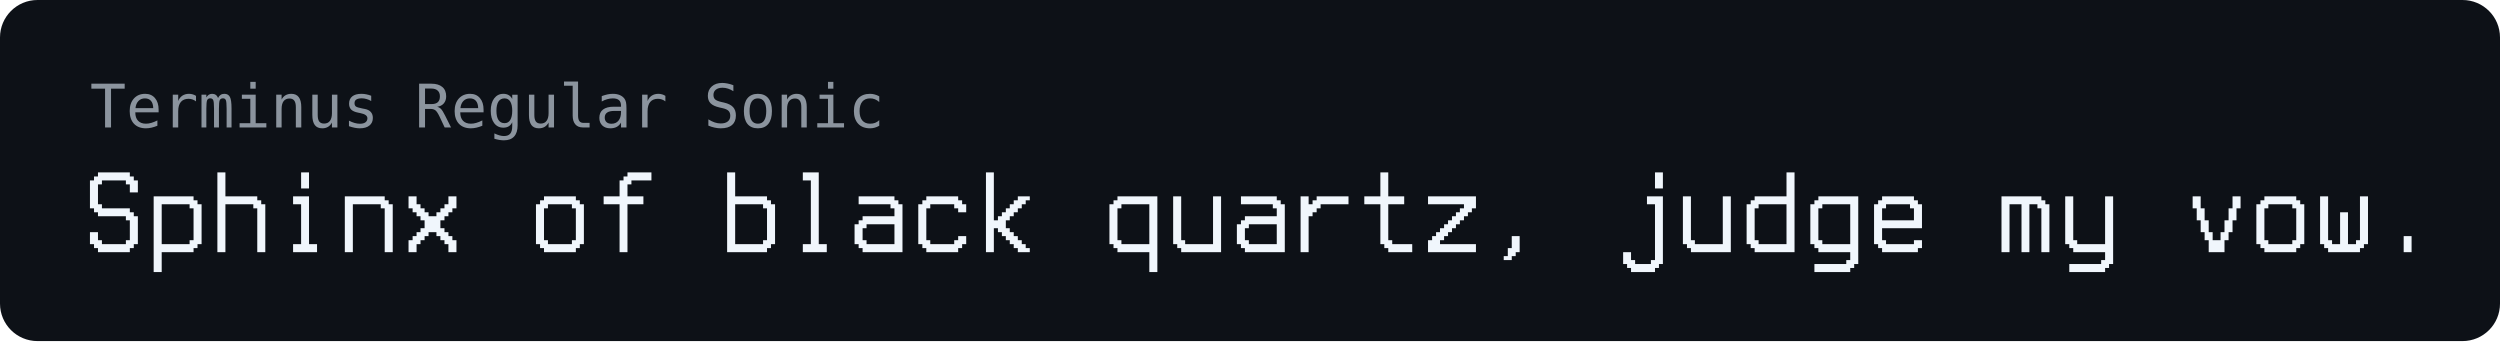
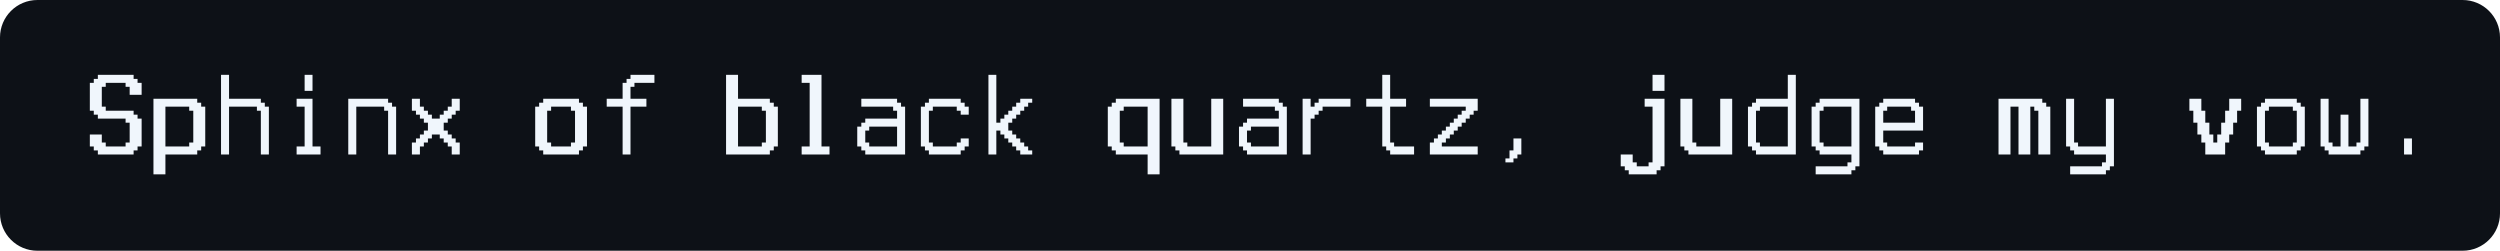
- <svg xmlns="http://www.w3.org/2000/svg" width="667" height="91" viewBox="0 0 667 91" role="img" aria-labelledby="title desc">
+ <svg xmlns="http://www.w3.org/2000/svg" width="668" height="67" viewBox="0 0 668 67" role="img" aria-labelledby="title desc">
  <rect width="100%" height="100%" rx="10" fill="#0d1117" />
-   <text x="24" y="34" fill="#8b949e" font-family="ui-monospace, SFMono-Regular, Menlo, Consolas, monospace" font-size="16">Terminus Regular Sonic</text>
-   <g transform="translate(21.89 67.96)" fill="#f0f6fc">
-     <path d="M4.25 -20.876V-21.964H12.75V-20.876H13.804V-19.822H14.892V-16.626H12.75V-18.768H11.696V-19.822H5.304V-18.768H4.25V-13.464H5.304V-12.376H12.75V-11.322H13.804V-10.268H14.892V-2.822H13.804V-1.768H12.75V-0.68H4.25V-1.768H3.196V-2.822H2.108V-6.018H4.25V-3.876H5.304V-2.822H11.696V-3.876H12.75V-9.18H11.696V-10.268H4.25V-11.322H3.196V-12.376H2.108V-19.822H3.196V-20.876Z M19.108 4.624V-15.572H29.75V-14.518H30.804V-13.464H31.892V-2.822H30.804V-1.768H29.75V-0.68H21.25V4.624ZM28.696 -12.376V-13.464H21.25V-2.822H28.696V-3.876H29.75V-12.376Z M36.108 -0.68V-21.964H38.25V-15.572H46.75V-14.518H47.804V-13.464H48.892V-0.68H46.75V-12.376H45.696V-13.464H38.25V-0.68Z M56.304 -13.464V-15.572H60.554V-2.822H62.696V-0.68H56.304V-2.822H58.446V-13.464ZM58.446 -17.68V-21.964H60.554V-17.68Z M70.108 -0.68V-15.572H80.75V-14.518H81.804V-13.464H82.892V-0.68H80.75V-12.376H79.696V-13.464H72.25V-0.68Z M87.108 -12.376V-15.572H89.25V-13.464H90.304V-12.376H91.392V-11.322H92.446V-10.268H94.554V-11.322H95.608V-12.376H96.696V-13.464H97.75V-15.572H99.892V-12.376H98.804V-11.322H97.75V-10.268H96.696V-9.18H95.608V-7.072H96.696V-6.018H97.75V-4.964H98.804V-3.876H99.892V-0.68H97.75V-2.822H96.696V-3.876H95.608V-4.964H94.554V-6.018H92.446V-4.964H91.392V-3.876H90.304V-2.822H89.25V-0.68H87.108V-3.876H88.196V-4.964H89.25V-6.018H90.304V-7.072H91.392V-9.18H90.304V-10.268H89.25V-11.322H88.196V-12.376Z M123.25 -14.518V-15.572H131.75V-14.518H132.804V-13.464H133.892V-2.822H132.804V-1.768H131.75V-0.68H123.25V-1.768H122.196V-2.822H121.108V-13.464H122.196V-14.518ZM130.696 -12.376V-13.464H124.304V-12.376H123.25V-3.876H124.304V-2.822H130.696V-3.876H131.75V-12.376Z M145.52 -20.876V-21.964H151.912V-19.822H146.574V-18.768H145.52V-15.572H149.77V-13.464H145.52V-0.68H143.412V-13.464H139.162V-15.572H143.412V-19.822H144.466V-20.876Z M172.108 -0.68V-21.964H174.25V-15.572H182.75V-14.518H183.804V-13.464H184.892V-2.822H183.804V-1.768H182.75V-0.68ZM181.696 -12.376V-13.464H174.25V-2.822H181.696V-3.876H182.75V-12.376Z M192.304 -19.822V-21.964H196.554V-2.822H198.696V-0.68H192.304V-2.822H194.446V-19.822Z M207.196 -13.464V-15.572H216.75V-14.518H217.804V-13.464H218.892V-0.68H208.25V-1.768H207.196V-2.822H206.108V-8.126H207.196V-9.18H208.25V-10.268H216.75V-12.376H215.696V-13.464ZM216.75 -2.822V-8.126H209.304V-7.072H208.25V-3.876H209.304V-2.822Z M225.25 -14.518V-15.572H233.75V-14.518H234.804V-13.464H235.892V-11.322H233.75V-12.376H232.696V-13.464H226.304V-12.376H225.25V-3.876H226.304V-2.822H232.696V-3.876H233.75V-4.964H235.892V-2.822H234.804V-1.768H233.75V-0.68H225.25V-1.768H224.196V-2.822H223.108V-13.464H224.196V-14.518Z M241.162 -0.68V-21.964H243.27V-9.18H244.358V-10.268H245.412V-11.322H246.466V-12.376H247.52V-13.464H248.574V-14.518H249.662V-15.572H252.858V-14.518H251.77V-13.464H250.716V-12.376H249.662V-11.322H248.574V-10.268H247.52V-9.18H246.466V-7.072H247.52V-6.018H248.574V-4.964H249.662V-3.876H250.716V-2.822H251.77V-1.768H252.858V-0.68H249.662V-1.768H248.574V-2.822H247.52V-3.876H246.466V-4.964H245.412V-6.018H244.358V-7.072H243.27V-0.68Z M276.25 -14.518V-15.572H286.892V4.624H284.75V-0.68H276.25V-1.768H275.196V-2.822H274.108V-13.464H275.196V-14.518ZM284.75 -2.822V-13.464H277.304V-12.376H276.25V-3.876H277.304V-2.822Z M291.108 -2.822V-15.572H293.25V-3.876H294.304V-2.822H301.75V-15.572H303.892V-0.68H293.25V-1.768H292.196V-2.822Z M309.196 -13.464V-15.572H318.75V-14.518H319.804V-13.464H320.892V-0.68H310.25V-1.768H309.196V-2.822H308.108V-8.126H309.196V-9.18H310.25V-10.268H318.75V-12.376H317.696V-13.464ZM318.75 -2.822V-8.126H311.304V-7.072H310.25V-3.876H311.304V-2.822Z M325.108 -0.68V-15.572H327.25V-13.464H328.304V-14.518H329.392V-15.572H337.892V-13.464H330.446V-12.376H329.392V-11.322H328.304V-10.268H327.25V-0.68Z M346.392 -15.572V-21.964H348.5V-15.572H352.75V-13.464H348.5V-3.876H349.554V-2.822H354.892V-0.68H348.5V-1.768H347.446V-2.822H346.392V-13.464H342.108V-15.572Z M359.108 -13.464V-15.572H371.892V-12.376H370.804V-11.322H369.75V-10.268H368.696V-9.18H367.608V-8.126H366.554V-7.072H365.5V-6.018H364.446V-4.964H363.392V-3.876H362.304V-2.822H371.892V-0.68H359.108V-3.876H360.196V-4.964H361.25V-6.018H362.304V-7.072H363.392V-8.126H364.446V-9.18H365.5V-10.268H366.554V-11.322H367.608V-12.376H368.696V-13.464Z M381.446 -1.768V-4.964H383.554V-0.68H382.5V0.374H381.446V1.428H379.304V0.374H380.392V-1.768Z M417.52 -13.464V-15.572H421.77V2.482H420.716V3.536H419.662V4.624H413.27V3.536H412.216V2.482H411.162V-0.68H413.27V1.428H414.358V2.482H418.574V1.428H419.662V-13.464ZM419.662 -17.68V-21.964H421.77V-17.68Z M427.108 -2.822V-15.572H429.25V-3.876H430.304V-2.822H437.75V-15.572H439.892V-0.68H429.25V-1.768H428.196V-2.822Z M454.75 -15.572V-21.964H456.892V-0.68H446.25V-1.768H445.196V-2.822H444.108V-13.464H445.196V-14.518H446.25V-15.572ZM454.75 -2.822V-13.464H447.304V-12.376H446.25V-3.876H447.304V-2.822Z M463.25 -14.518V-15.572H473.892V2.482H472.804V3.536H471.75V4.624H462.196V2.482H470.696V1.428H471.75V-0.68H463.25V-1.768H462.196V-2.822H461.108V-13.464H462.196V-14.518ZM471.75 -2.822V-13.464H464.304V-12.376H463.25V-3.876H464.304V-2.822Z M480.25 -14.518V-15.572H488.75V-14.518H489.804V-13.464H490.892V-7.072H480.25V-3.876H481.304V-2.822H488.75V-3.876H490.892V-1.768H489.804V-0.68H480.25V-1.768H479.196V-2.822H478.108V-13.464H479.196V-14.518ZM487.696 -12.376V-13.464H481.304V-12.376H480.25V-9.18H488.75V-12.376Z M512.108 -0.68V-15.572H522.75V-14.518H523.804V-13.464H524.892V-0.68H522.75V-12.376H521.696V-13.464H519.554V-0.68H517.446V-13.464H514.25V-0.68Z M529.108 -2.822V-15.572H531.25V-3.876H532.304V-2.822H539.75V-15.572H541.892V2.482H540.804V3.536H539.75V4.624H530.196V2.482H538.696V1.428H539.75V-0.68H531.25V-1.768H530.196V-2.822Z M563.108 -12.376V-15.572H565.25V-12.376H566.304V-9.18H567.392V-6.018H568.446V-3.876H570.554V-6.018H571.608V-9.18H572.696V-12.376H573.75V-15.572H575.892V-12.376H574.804V-9.18H573.75V-6.018H572.696V-3.876H571.608V-0.68H567.392V-3.876H566.304V-6.018H565.25V-9.18H564.196V-12.376Z M582.25 -14.518V-15.572H590.75V-14.518H591.804V-13.464H592.892V-2.822H591.804V-1.768H590.75V-0.68H582.25V-1.768H581.196V-2.822H580.108V-13.464H581.196V-14.518ZM589.696 -12.376V-13.464H583.304V-12.376H582.25V-3.876H583.304V-2.822H589.696V-3.876H590.75V-12.376Z M597.108 -2.822V-15.572H599.25V-3.876H600.304V-2.822H602.446V-11.322H604.554V-2.822H606.696V-3.876H607.75V-15.572H609.892V-2.822H608.804V-1.768H607.75V-0.68H599.25V-1.768H598.196V-2.822Z M619.412 -0.68V-4.964H621.52V-0.68Z" />
+   <g transform="translate(22.95 41.96)" fill="#f0f6fc">
+     <path d="M3.196 -20.876V-21.964H12.75V-20.876H13.804V-19.822H14.892V-16.626H11.696V-18.768H10.608V-19.822H5.304V-18.768H4.25V-13.464H5.304V-12.376H12.75V-11.322H13.804V-10.268H14.892V-2.822H13.804V-1.768H12.75V-0.68H3.196V-1.768H2.108V-2.822H1.054V-6.018H4.25V-3.876H5.304V-2.822H10.608V-3.876H11.696V-9.18H10.608V-10.268H3.196V-11.322H2.108V-12.376H1.054V-19.822H2.108V-20.876Z M18.054 4.624V-15.572H29.75V-14.518H30.804V-13.464H31.892V-2.822H30.804V-1.768H29.75V-0.68H21.25V4.624ZM27.608 -12.376V-13.464H21.25V-2.822H27.608V-3.876H28.696V-12.376Z M36.108 -0.68V-21.964H38.25V-15.572H46.75V-14.518H47.804V-13.464H48.892V-0.68H46.75V-12.376H45.696V-13.464H38.25V-0.68Z M56.304 -13.464V-15.572H60.554V-2.822H62.696V-0.68H56.304V-2.822H58.446V-13.464ZM58.446 -17.68V-21.964H60.554V-17.68Z M70.108 -0.68V-15.572H80.75V-14.518H81.804V-13.464H82.892V-0.68H80.75V-12.376H79.696V-13.464H72.25V-0.68Z M87.108 -12.376V-15.572H89.25V-13.464H90.304V-12.376H91.392V-11.322H92.446V-10.268H94.554V-11.322H95.608V-12.376H96.696V-13.464H97.75V-15.572H99.892V-12.376H98.804V-11.322H97.75V-10.268H96.696V-9.18H95.608V-7.072H96.696V-6.018H97.75V-4.964H98.804V-3.876H99.892V-0.68H97.75V-2.822H96.696V-3.876H95.608V-4.964H94.554V-6.018H92.446V-4.964H91.392V-3.876H90.304V-2.822H89.25V-0.68H87.108V-3.876H88.196V-4.964H89.25V-6.018H90.304V-7.072H91.392V-9.18H90.304V-10.268H89.25V-11.322H88.196V-12.376Z M122.196 -14.518V-15.572H131.75V-14.518H132.804V-13.464H133.892V-2.822H132.804V-1.768H131.75V-0.68H122.196V-1.768H121.108V-2.822H120.054V-13.464H121.108V-14.518ZM129.608 -12.376V-13.464H124.304V-12.376H123.25V-3.876H124.304V-2.822H129.608V-3.876H130.696V-12.376Z M145.52 -20.876V-21.964H151.912V-19.822H146.574V-18.768H145.52V-15.572H149.77V-13.464H145.52V-0.68H143.412V-13.464H139.162V-15.572H143.412V-19.822H144.466V-20.876Z M171.054 -0.68V-21.964H174.25V-15.572H182.75V-14.518H183.804V-13.464H184.892V-2.822H183.804V-1.768H182.75V-0.68ZM180.608 -12.376V-13.464H174.25V-2.822H180.608V-3.876H181.696V-12.376Z M191.25 -19.822V-21.964H196.554V-2.822H198.696V-0.68H191.25V-2.822H193.392V-19.822Z M207.196 -13.464V-15.572H216.75V-14.518H217.804V-13.464H218.892V-0.68H208.25V-1.768H207.196V-2.822H206.108V-8.126H207.196V-9.18H208.25V-10.268H216.75V-12.376H215.696V-13.464ZM216.75 -2.822V-8.126H209.304V-7.072H208.25V-3.876H209.304V-2.822Z M225.25 -14.518V-15.572H233.75V-14.518H234.804V-13.464H235.892V-11.322H233.75V-12.376H232.696V-13.464H226.304V-12.376H225.25V-3.876H226.304V-2.822H232.696V-3.876H233.75V-4.964H235.892V-2.822H234.804V-1.768H233.75V-0.68H225.25V-1.768H224.196V-2.822H223.108V-13.464H224.196V-14.518Z M241.162 -0.68V-21.964H243.27V-9.18H244.358V-10.268H245.412V-11.322H246.466V-12.376H247.52V-13.464H248.574V-14.518H249.662V-15.572H252.858V-14.518H251.77V-13.464H250.716V-12.376H249.662V-11.322H248.574V-10.268H247.52V-9.18H246.466V-7.072H247.52V-6.018H248.574V-4.964H249.662V-3.876H250.716V-2.822H251.77V-1.768H252.858V-0.68H249.662V-1.768H248.574V-2.822H247.52V-3.876H246.466V-4.964H245.412V-6.018H244.358V-7.072H243.27V-0.68Z M275.196 -14.518V-15.572H286.892V4.624H283.696V-0.68H275.196V-1.768H274.108V-2.822H273.054V-13.464H274.108V-14.518ZM283.696 -2.822V-13.464H277.304V-12.376H276.25V-3.876H277.304V-2.822Z M290.054 -2.822V-15.572H293.25V-3.876H294.304V-2.822H300.696V-15.572H303.892V-0.68H292.196V-1.768H291.108V-2.822Z M309.196 -13.464V-15.572H318.75V-14.518H319.804V-13.464H320.892V-0.68H310.25V-1.768H309.196V-2.822H308.108V-8.126H309.196V-9.18H310.25V-10.268H318.75V-12.376H317.696V-13.464ZM318.75 -2.822V-8.126H311.304V-7.072H310.25V-3.876H311.304V-2.822Z M325.108 -0.68V-15.572H327.25V-13.464H328.304V-14.518H329.392V-15.572H337.892V-13.464H330.446V-12.376H329.392V-11.322H328.304V-10.268H327.25V-0.68Z M346.392 -15.572V-21.964H348.5V-15.572H352.75V-13.464H348.5V-3.876H349.554V-2.822H354.892V-0.68H348.5V-1.768H347.446V-2.822H346.392V-13.464H342.108V-15.572Z M359.108 -13.464V-15.572H371.892V-12.376H370.804V-11.322H369.75V-10.268H368.696V-9.18H367.608V-8.126H366.554V-7.072H365.5V-6.018H364.446V-4.964H363.392V-3.876H362.304V-2.822H371.892V-0.68H359.108V-3.876H360.196V-4.964H361.25V-6.018H362.304V-7.072H363.392V-8.126H364.446V-9.18H365.5V-10.268H366.554V-11.322H367.608V-12.376H368.696V-13.464Z M381.446 -1.768V-4.964H383.554V-0.68H382.5V0.374H381.446V1.428H379.304V0.374H380.392V-1.768Z M416.5 -13.464V-15.572H421.804V2.482H420.75V3.536H419.696V4.624H412.25V3.536H411.196V2.482H410.108V-0.68H413.304V1.428H414.392V2.482H417.554V1.428H418.608V-13.464ZM418.608 -17.68V-21.964H421.804V-17.68Z M426.054 -2.822V-15.572H429.25V-3.876H430.304V-2.822H436.696V-15.572H439.892V-0.68H428.196V-1.768H427.108V-2.822Z M454.75 -15.572V-21.964H456.892V-0.68H446.25V-1.768H445.196V-2.822H444.108V-13.464H445.196V-14.518H446.25V-15.572ZM454.75 -2.822V-13.464H447.304V-12.376H446.25V-3.876H447.304V-2.822Z M463.25 -14.518V-15.572H473.892V2.482H472.804V3.536H471.75V4.624H462.196V2.482H470.696V1.428H471.75V-0.68H463.25V-1.768H462.196V-2.822H461.108V-13.464H462.196V-14.518ZM471.75 -2.822V-13.464H464.304V-12.376H463.25V-3.876H464.304V-2.822Z M480.25 -14.518V-15.572H488.75V-14.518H489.804V-13.464H490.892V-7.072H480.25V-3.876H481.304V-2.822H488.75V-3.876H490.892V-1.768H489.804V-0.68H480.25V-1.768H479.196V-2.822H478.108V-13.464H479.196V-14.518ZM487.696 -12.376V-13.464H481.304V-12.376H480.25V-9.18H488.75V-12.376Z M511.054 -0.68V-15.572H522.75V-14.518H523.804V-13.464H524.892V-0.68H521.696V-12.376H520.608V-13.464H519.554V-0.68H516.392V-13.464H514.25V-0.68Z M529.108 -2.822V-15.572H531.25V-3.876H532.304V-2.822H539.75V-15.572H541.892V2.482H540.804V3.536H539.75V4.624H530.196V2.482H538.696V1.428H539.75V-0.68H531.25V-1.768H530.196V-2.822Z M562.054 -12.376V-15.572H565.25V-12.376H566.304V-9.18H567.392V-6.018H568.446V-3.876H569.5V-6.018H570.554V-9.18H571.608V-12.376H572.696V-15.572H575.892V-12.376H574.804V-9.18H573.75V-6.018H572.696V-3.876H571.608V-0.68H566.304V-3.876H565.25V-6.018H564.196V-9.18H563.108V-12.376Z M582.25 -14.518V-15.572H590.75V-14.518H591.804V-13.464H592.892V-2.822H591.804V-1.768H590.75V-0.68H582.25V-1.768H581.196V-2.822H580.108V-13.464H581.196V-14.518ZM589.696 -12.376V-13.464H583.304V-12.376H582.25V-3.876H583.304V-2.822H589.696V-3.876H590.75V-12.376Z M597.108 -2.822V-15.572H599.25V-3.876H600.304V-2.822H602.446V-11.322H604.554V-2.822H606.696V-3.876H607.75V-15.572H609.892V-2.822H608.804V-1.768H607.75V-0.68H599.25V-1.768H598.196V-2.822Z M619.412 -0.68V-4.964H621.52V-0.68Z" />
  </g>
</svg>
